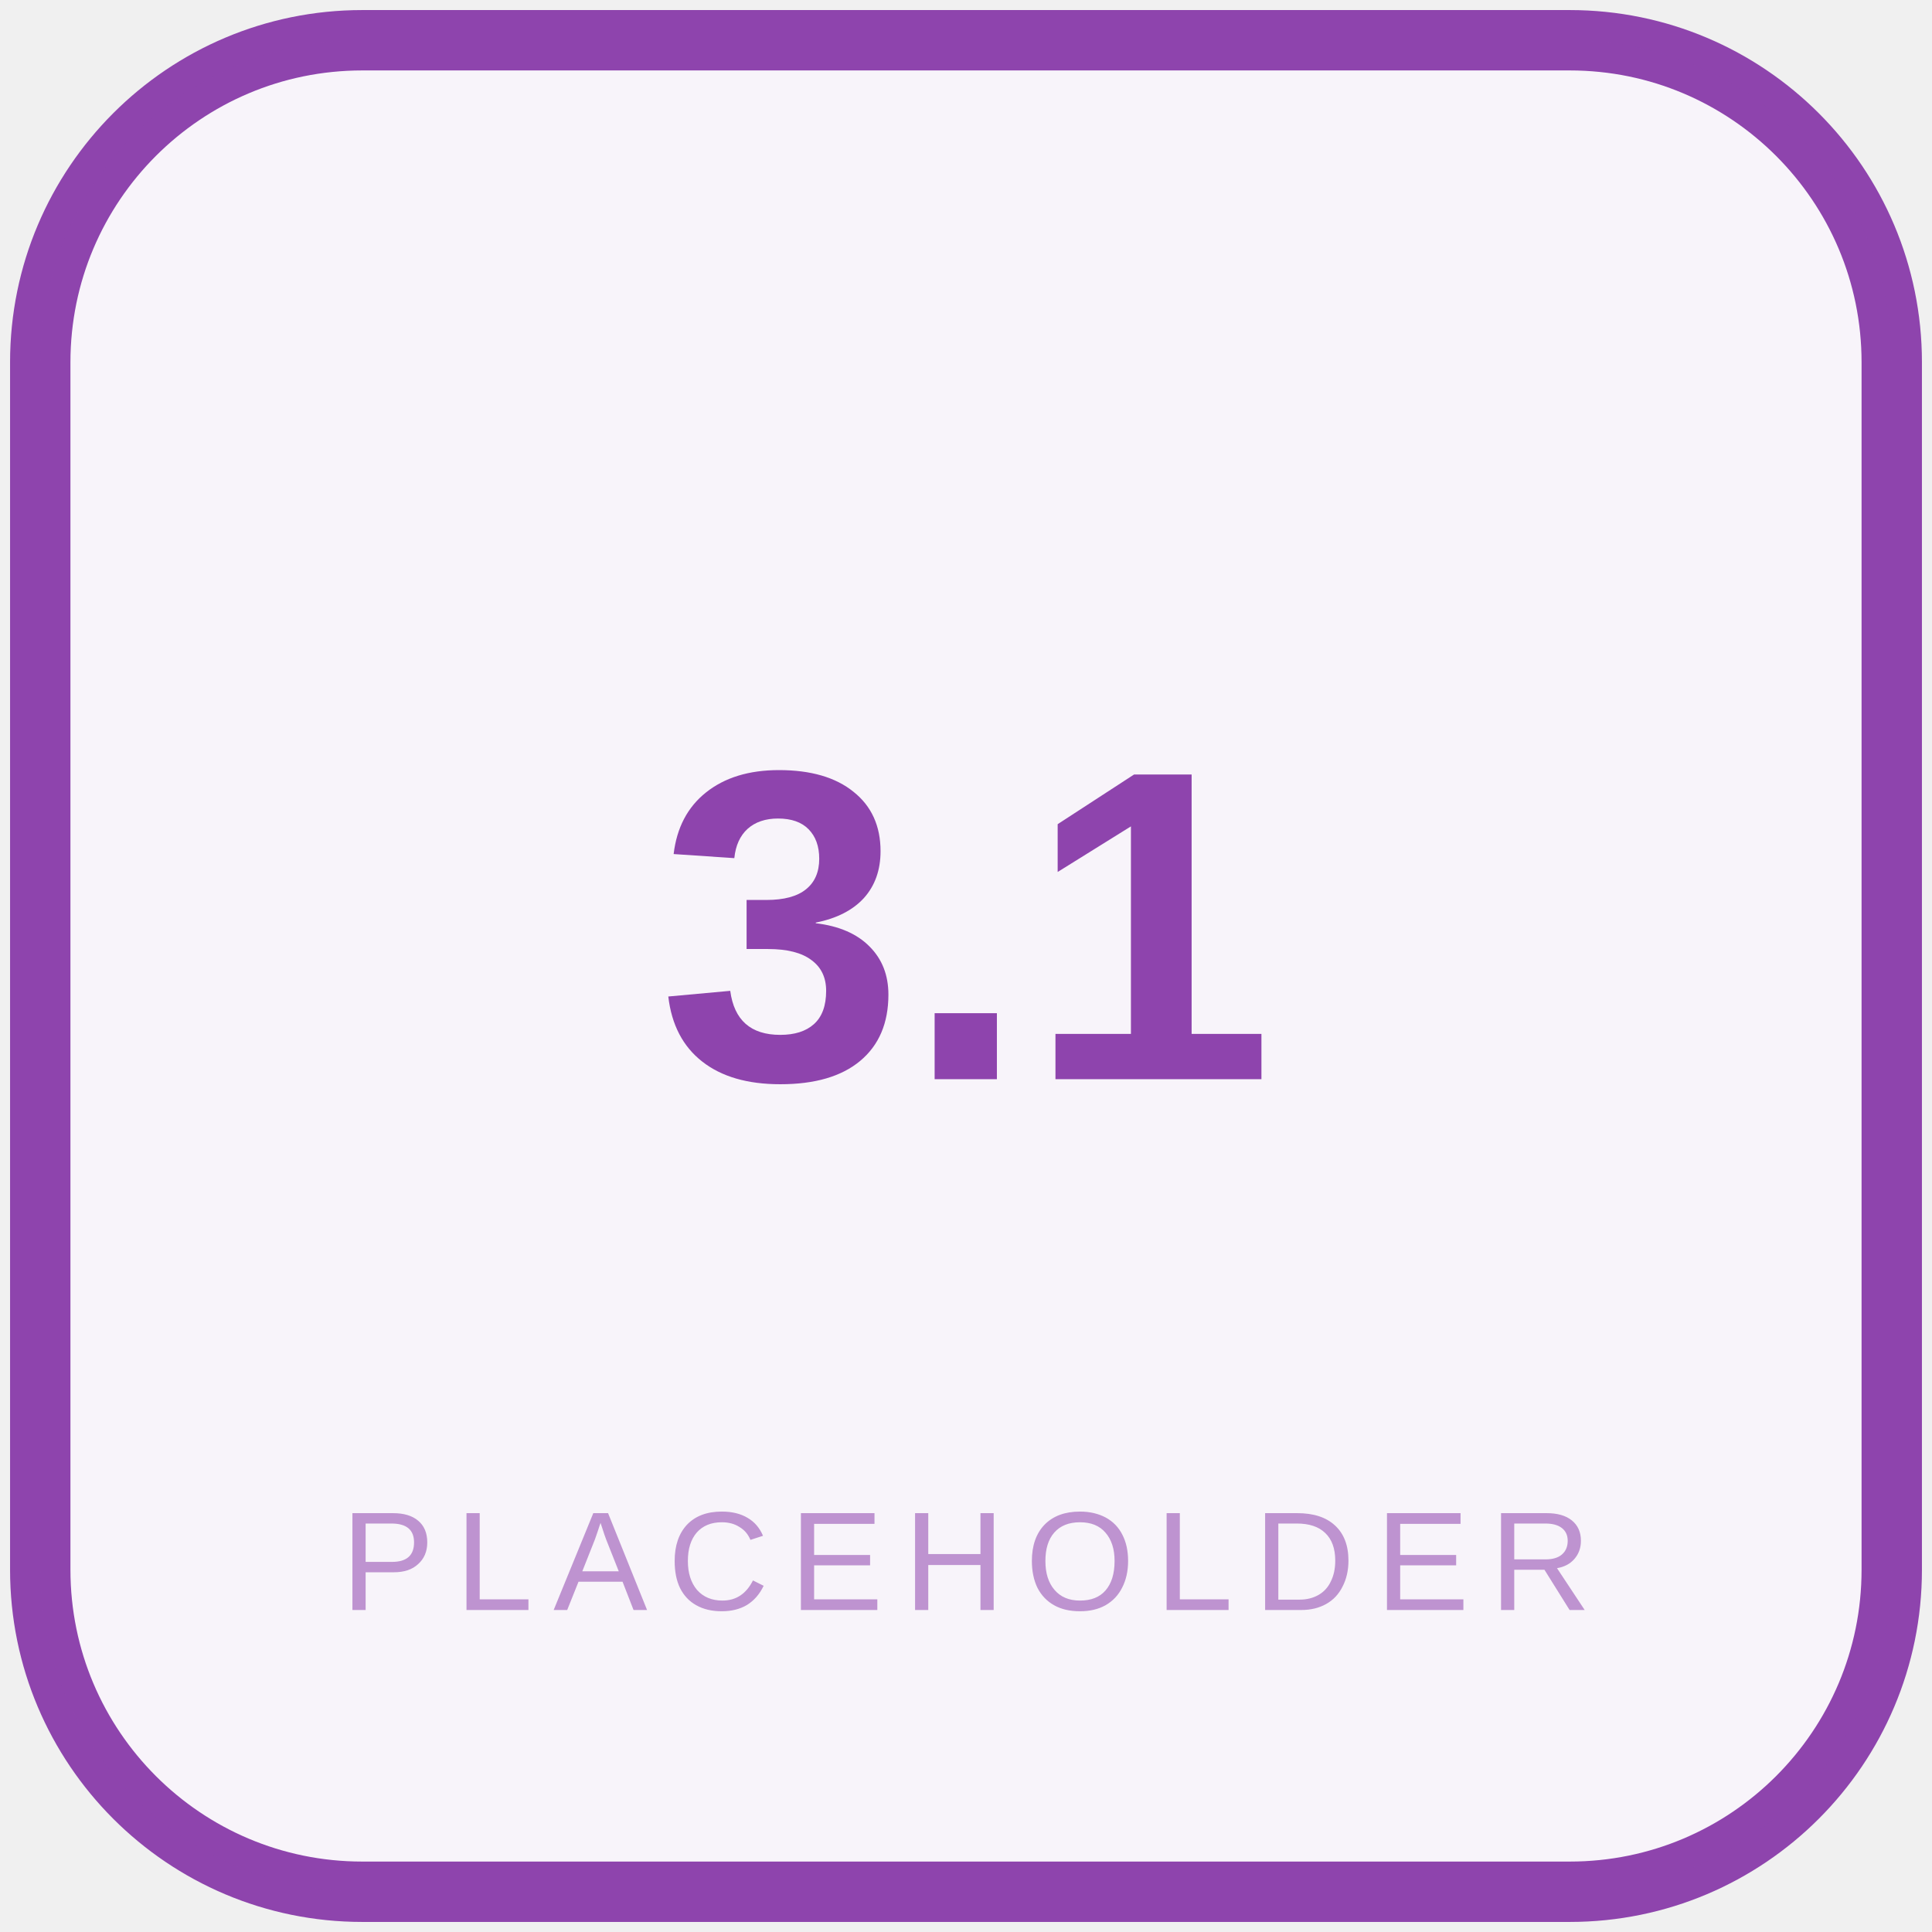
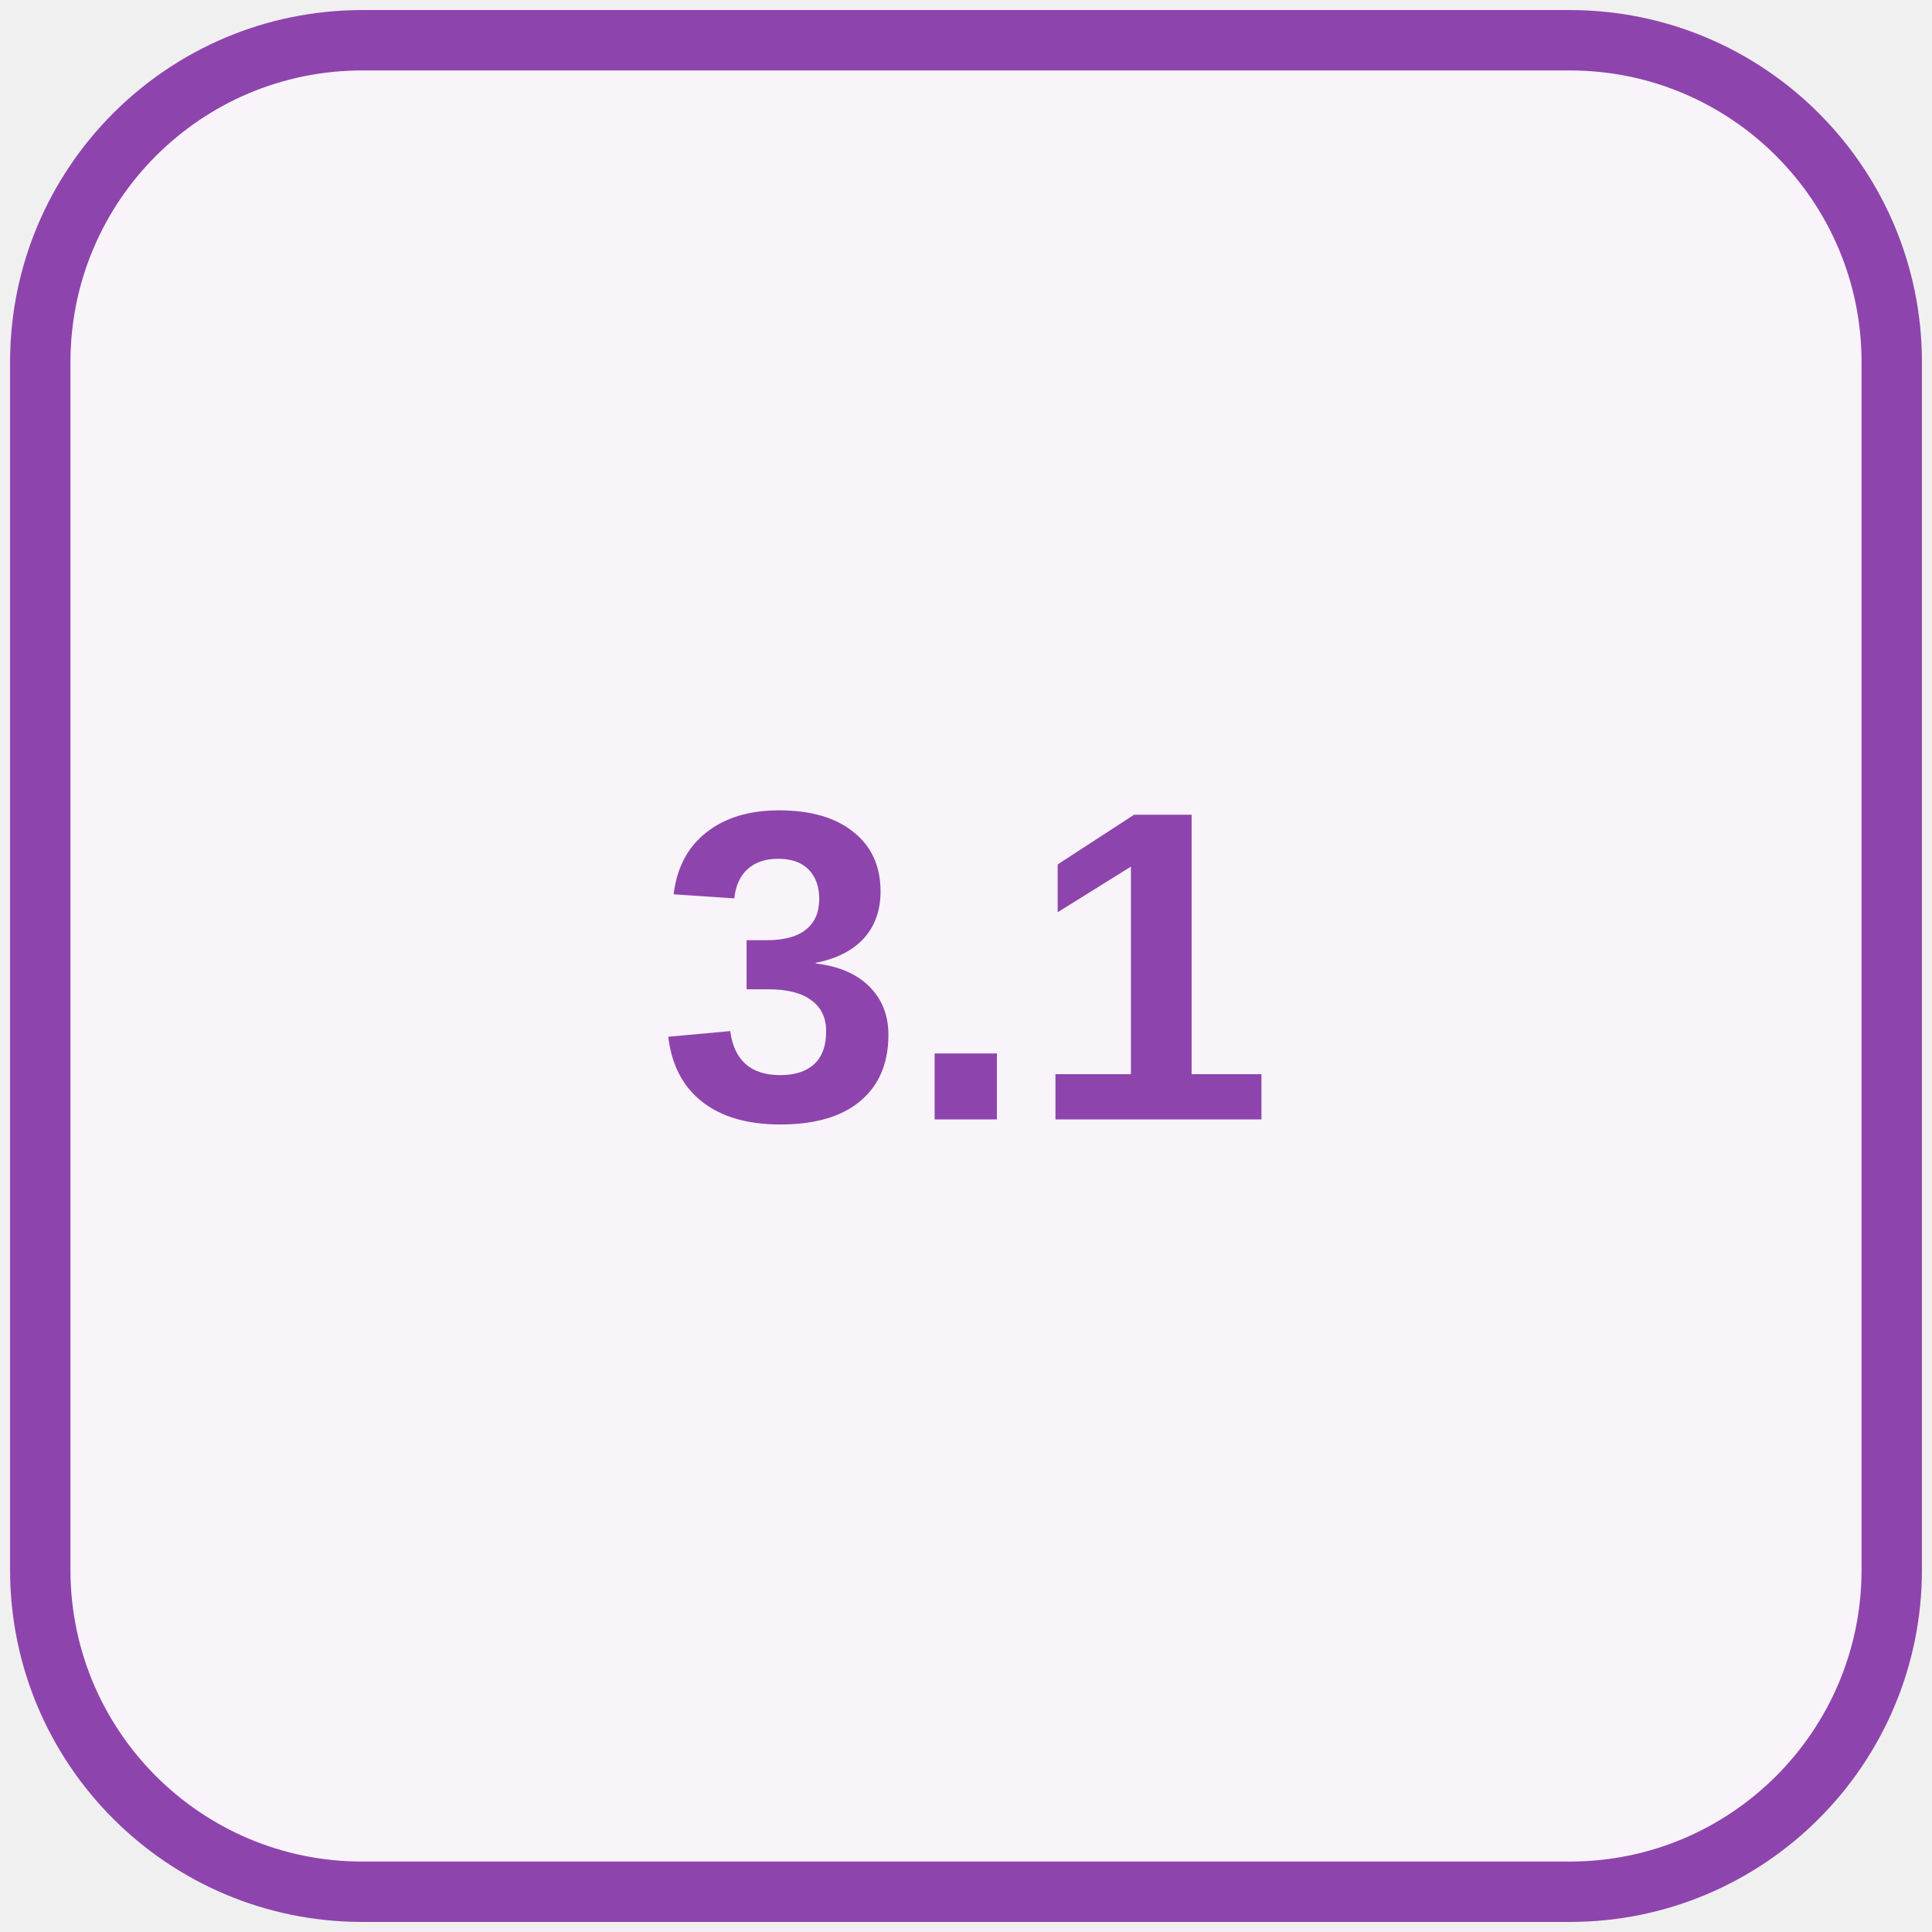
<svg xmlns="http://www.w3.org/2000/svg" viewBox="0 0 96 96" width="96" height="96" role="img">
  <rect x="2" y="2" width="92" height="92" rx="16" fill="#ffffff" stroke="#8E44AD" stroke-width="3" />
  <rect x="2" y="2" width="92" height="92" rx="16" fill="#8E44AD" opacity="0.06" />
-   <text x="48" y="46" text-anchor="middle" dominant-baseline="central" font-family="'DM Sans', Arial, sans-serif" font-weight="700" font-size="22" fill="#8E44AD">3.1</text>
-   <text x="48" y="80" text-anchor="middle" font-family="'DM Sans', Arial, sans-serif" font-weight="500" font-size="7" letter-spacing="1" fill="#8E44AD" opacity="0.55">PLACEHOLDER</text>
+   <text x="48" y="48" text-anchor="middle" dominant-baseline="central" font-family="'DM Sans', Arial, sans-serif" font-weight="700" font-size="22" fill="#8E44AD">3.1</text>
</svg>
